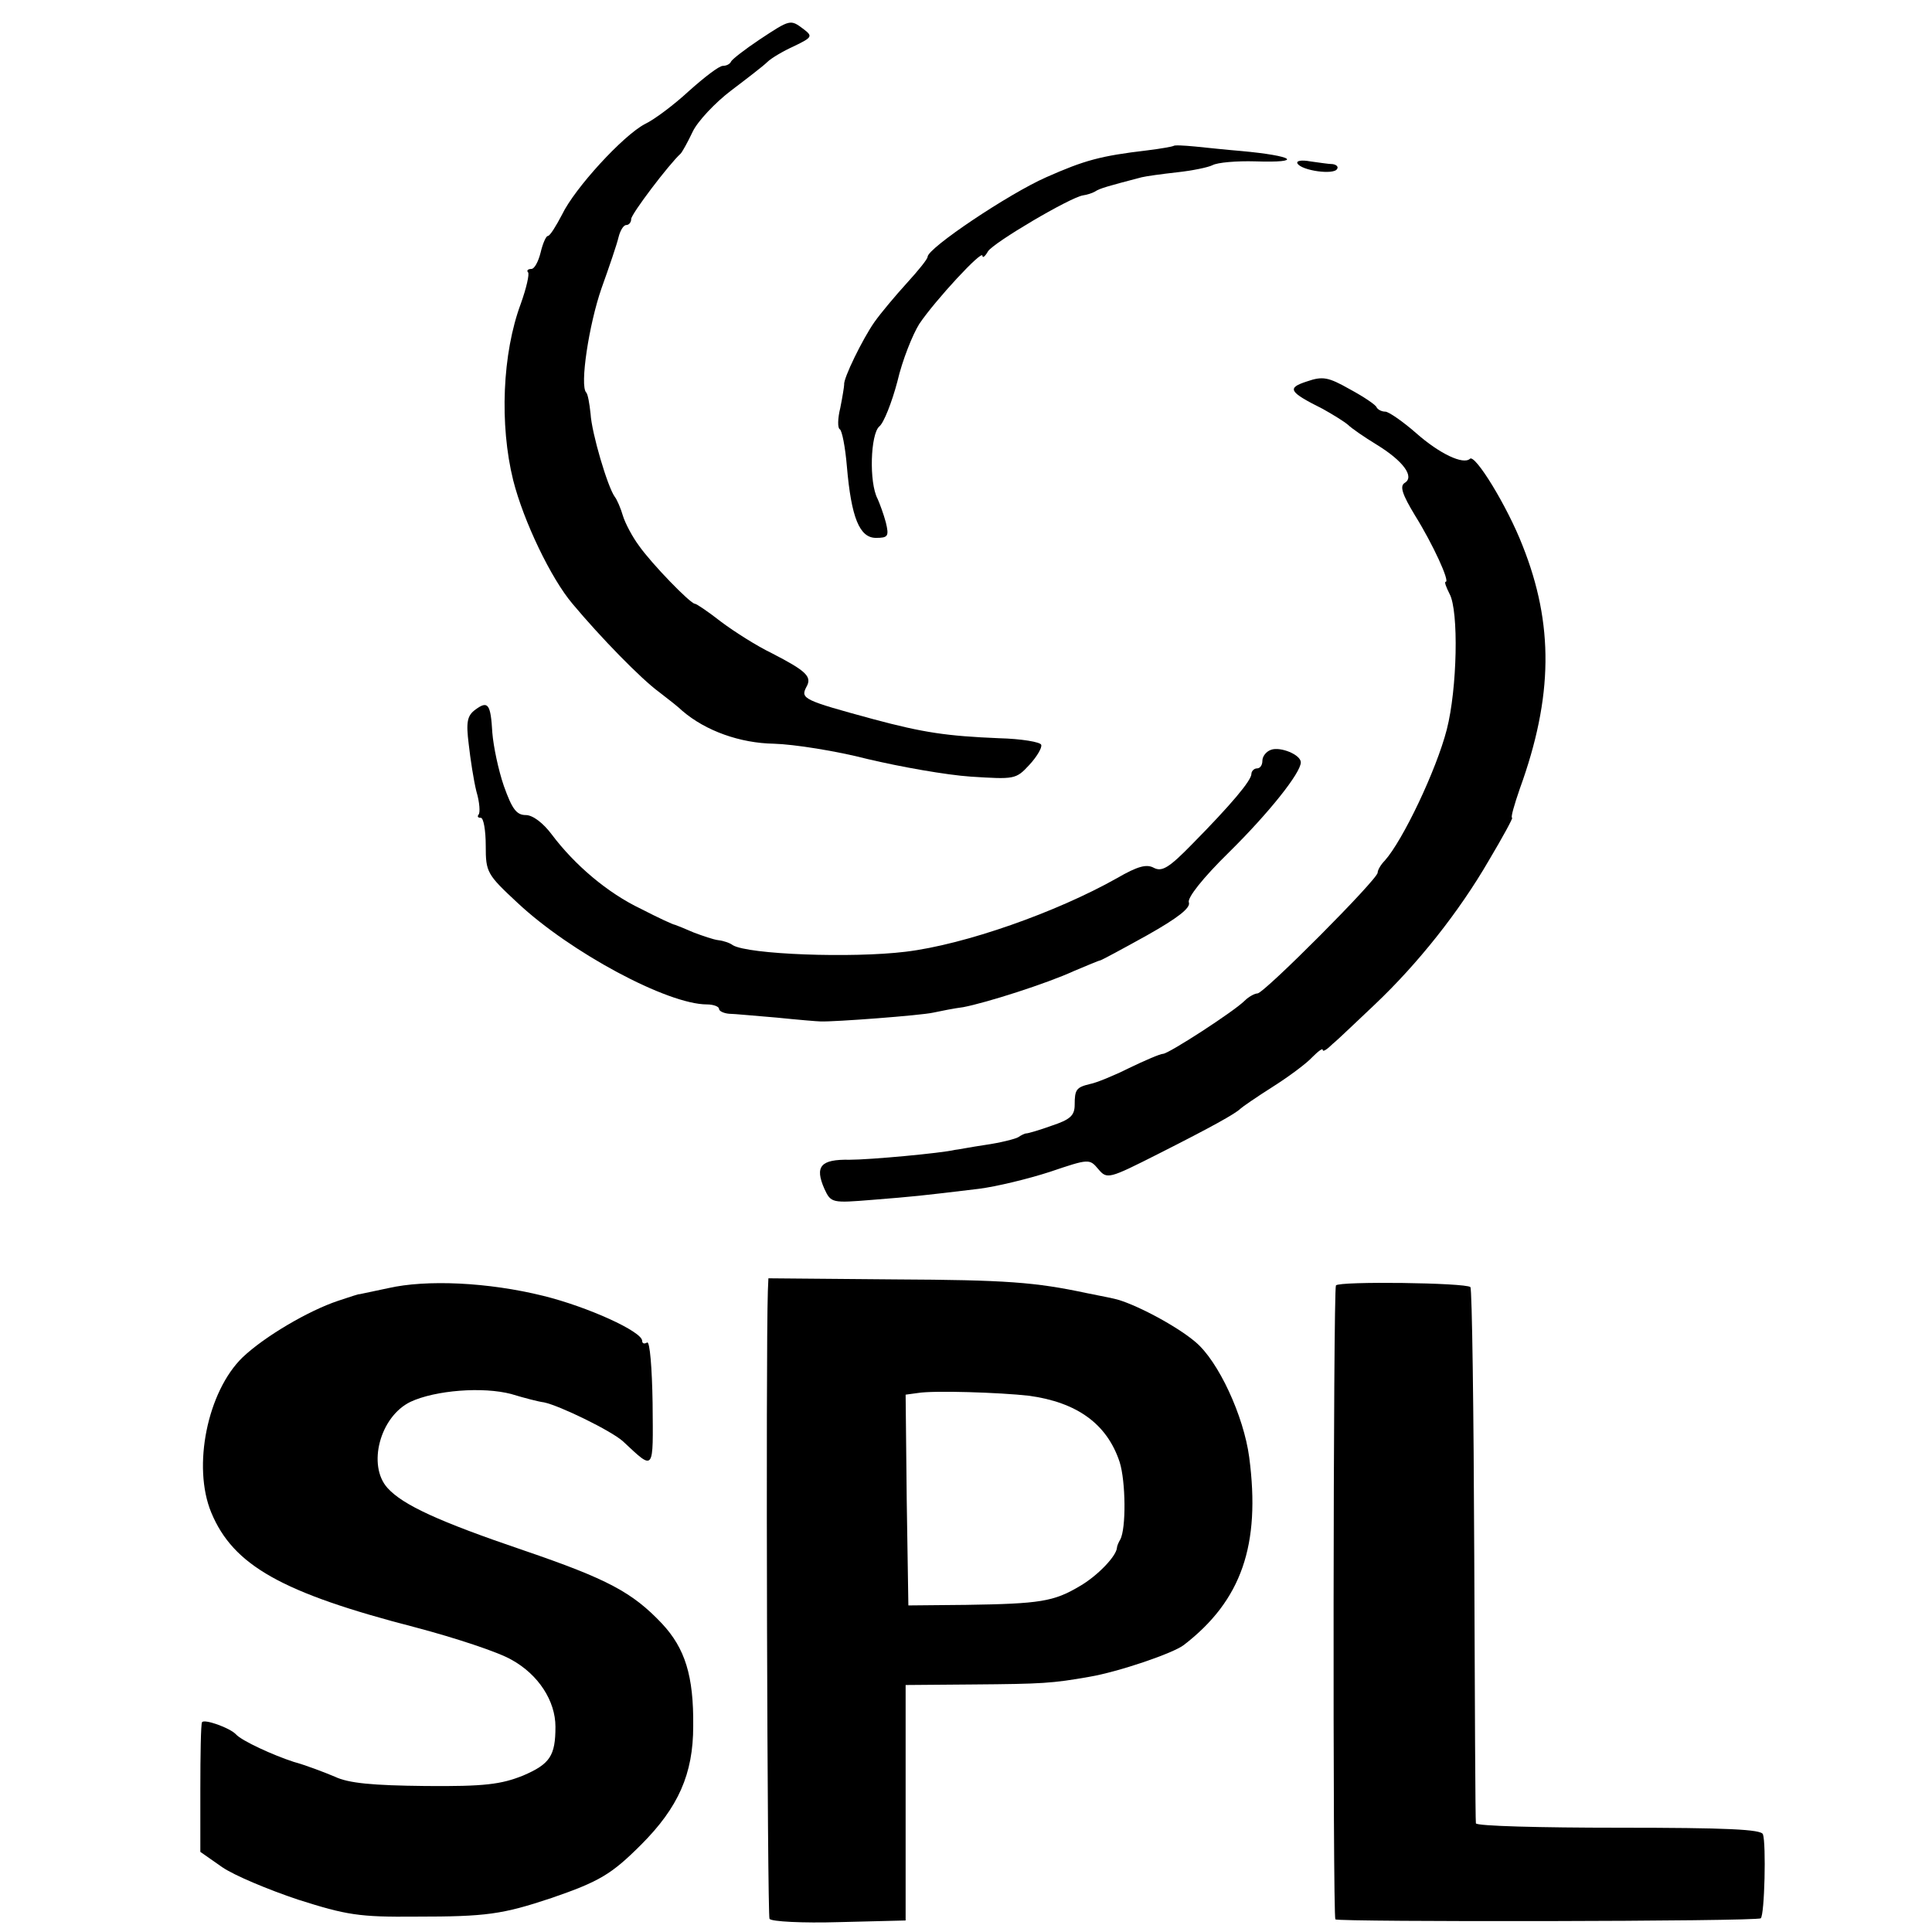
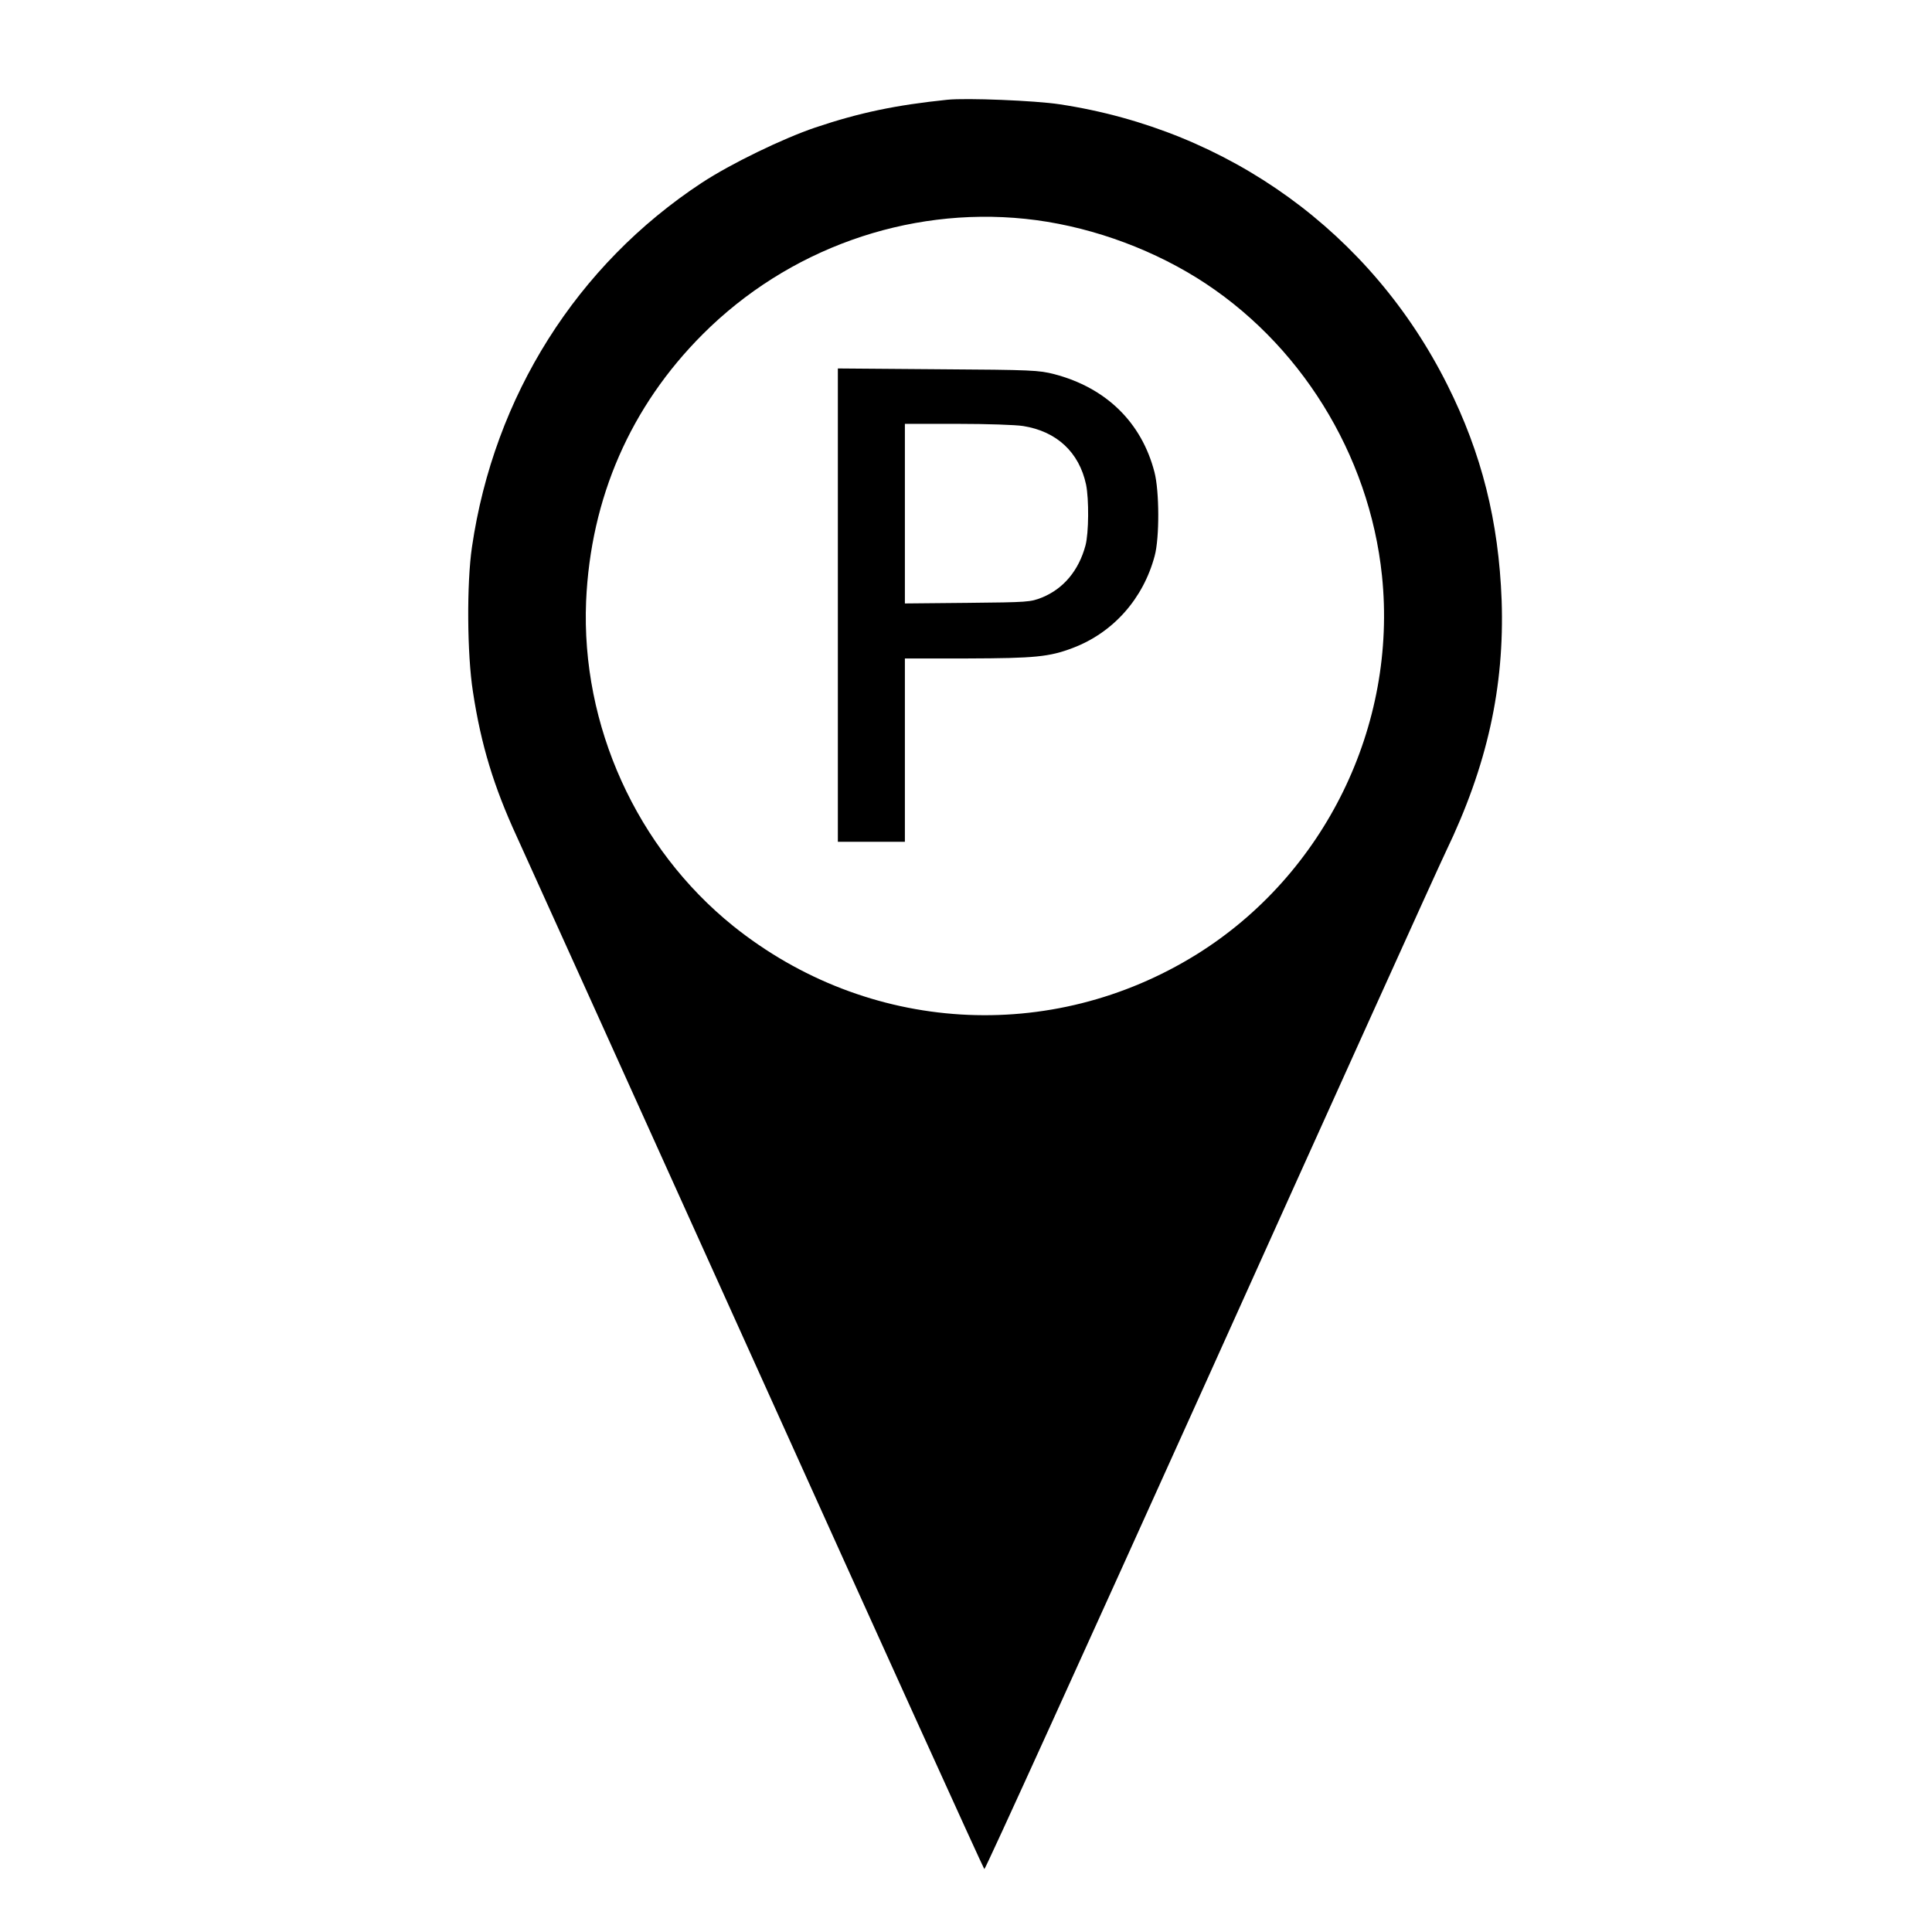
- <svg xmlns="http://www.w3.org/2000/svg" version="1.0" width="352pt" height="352pt" viewBox="0 0 352 352" preserveAspectRatio="xMidYMid meet">
-   <g transform="translate(0,352) scale(0.1,-0.1)" fill="#000000" stroke="none">
-     <path d="M1384 3448 c-27 -18 -50 -36 -52 -40 -2 -5 -9 -8 -15 -8 -7 0 -34 -21 -62 -46 -27 -25 -63 -52 -80 -60 -40 -21 -128 -117 -151 -165 -11 -21 -22 -39 -26 -39 -3 0 -9 -13 -13 -30 -4 -16 -11 -30 -17 -30 -6 0 -9 -3 -6 -6 3 -3 -3 -29 -13 -57 -34 -91 -39 -221 -14 -322 19 -75 69 -179 108 -225 51 -61 125 -137 158 -161 17 -13 36 -28 42 -34 43 -37 106 -59 167 -60 36 -1 113 -13 171 -28 59 -14 143 -29 188 -32 79 -5 82 -5 106 21 14 15 24 32 22 37 -1 5 -36 11 -77 12 -95 4 -137 10 -230 35 -125 34 -132 37 -121 58 11 19 1 29 -63 62 -27 13 -68 39 -92 57 -23 18 -45 33 -48 33 -8 0 -79 73 -102 106 -12 16 -25 41 -29 54 -4 14 -11 30 -15 35 -13 18 -42 116 -44 151 -2 19 -5 36 -8 39 -12 12 5 124 28 190 14 39 28 80 31 93 3 12 9 22 14 22 5 0 9 5 9 11 0 9 69 100 90 119 3 3 13 21 22 40 9 19 41 53 70 75 29 22 59 45 66 52 7 7 29 20 49 29 33 16 34 18 17 31 -24 18 -24 18 -80 -19z" />
-     <path d="M2138 3254 c-2 -1 -23 -5 -48 -8 -85 -10 -114 -18 -184 -49 -68 -30 -216 -129 -216 -145 0 -4 -17 -25 -38 -48 -20 -22 -47 -54 -59 -71 -21 -30 -57 -103 -55 -114 0 -3 -3 -22 -7 -42 -5 -20 -5 -37 -1 -39 4 -2 10 -32 13 -68 8 -93 23 -130 53 -130 22 0 24 3 18 28 -4 15 -11 34 -15 43 -16 30 -13 118 3 132 8 6 23 44 33 82 9 39 28 86 40 105 29 43 115 136 115 124 0 -5 5 -1 10 8 10 16 149 98 173 102 7 1 17 4 22 7 9 6 24 10 85 26 8 2 37 6 64 9 28 3 57 9 65 13 9 5 44 8 78 7 89 -3 72 10 -27 19 -25 2 -62 6 -82 8 -21 2 -39 3 -40 1z" />
-     <path d="M2364 3222 c8 -13 66 -21 72 -10 3 4 -1 8 -8 9 -7 0 -26 3 -41 5 -16 3 -26 1 -23 -4z" />
-     <path d="M2381 2825 c-37 -12 -33 -19 29 -50 18 -10 39 -23 46 -29 6 -6 29 -22 52 -36 49 -30 70 -59 51 -70 -9 -6 -4 -21 19 -59 33 -53 64 -121 56 -121 -3 0 1 -10 7 -22 17 -31 14 -173 -5 -247 -19 -74 -80 -202 -113 -239 -7 -7 -13 -17 -13 -22 0 -12 -207 -220 -219 -220 -5 0 -16 -6 -23 -13 -20 -20 -139 -97 -149 -97 -5 0 -33 -12 -62 -26 -28 -14 -60 -27 -71 -29 -25 -6 -28 -10 -28 -38 0 -20 -9 -27 -42 -38 -22 -8 -43 -14 -46 -14 -3 0 -9 -3 -15 -7 -5 -3 -32 -10 -60 -14 -27 -4 -52 -9 -55 -9 -25 -6 -155 -18 -192 -18 -53 1 -64 -12 -46 -53 12 -26 14 -26 88 -20 75 6 85 7 193 20 32 4 90 18 130 31 71 24 72 24 88 5 16 -19 19 -18 110 28 97 49 140 73 149 82 3 3 29 21 59 40 30 19 62 43 72 54 11 11 19 17 19 13 0 -4 8 1 18 11 11 9 45 42 77 72 78 74 153 168 208 263 25 42 44 77 42 77 -3 0 4 24 14 53 61 168 62 300 5 443 -28 72 -87 168 -96 158 -12 -11 -55 9 -98 47 -24 21 -50 39 -56 39 -7 0 -14 4 -16 8 -1 4 -23 19 -49 33 -39 22 -49 24 -78 14z" />
-     <path d="M866 2227 c-15 -11 -17 -23 -12 -63 3 -27 9 -66 14 -86 6 -20 7 -39 4 -42 -3 -4 -1 -6 4 -6 5 0 9 -23 9 -51 0 -48 2 -52 58 -104 96 -90 273 -185 345 -185 12 0 22 -4 22 -8 0 -4 8 -8 18 -9 9 0 49 -4 87 -7 39 -4 75 -7 80 -7 25 -1 183 11 205 16 14 3 39 8 55 10 42 8 152 43 202 66 24 10 45 19 47 19 2 0 41 21 86 46 55 31 80 50 76 60 -3 8 25 44 73 91 73 72 131 145 131 164 0 14 -37 29 -54 23 -9 -3 -16 -12 -16 -20 0 -8 -4 -14 -10 -14 -5 0 -10 -5 -10 -10 0 -12 -37 -56 -108 -128 -42 -43 -55 -51 -70 -43 -13 7 -29 3 -67 -19 -110 -62 -277 -121 -385 -134 -98 -12 -287 -5 -315 12 -5 4 -17 8 -26 9 -9 1 -29 8 -45 14 -16 7 -31 13 -34 14 -3 0 -31 13 -62 29 -61 29 -121 80 -163 136 -15 20 -34 35 -47 35 -17 0 -25 11 -40 53 -10 29 -19 72 -21 97 -3 53 -8 59 -31 42z" />
-     <path d="M707 1173 c-29 -6 -52 -11 -52 -11 0 1 -18 -5 -39 -12 -54 -18 -134 -65 -174 -103 -64 -62 -92 -199 -57 -283 40 -96 128 -146 372 -209 72 -19 151 -45 175 -59 49 -27 80 -75 80 -122 0 -53 -10 -68 -59 -89 -40 -16 -70 -20 -178 -19 -96 1 -140 5 -165 17 -19 8 -53 21 -75 27 -37 12 -94 38 -105 50 -11 12 -59 29 -62 22 -2 -4 -3 -59 -3 -122 l0 -114 40 -28 c22 -15 84 -41 138 -59 88 -28 111 -32 215 -31 128 0 157 4 247 34 87 30 109 43 163 97 68 68 95 129 95 216 1 92 -15 142 -57 187 -54 57 -99 81 -251 133 -156 53 -221 83 -249 114 -37 41 -14 130 42 157 45 21 132 28 184 14 23 -7 50 -14 59 -15 29 -6 123 -52 144 -71 58 -54 55 -57 54 70 -1 63 -5 113 -10 110 -5 -3 -9 -2 -9 3 0 17 -99 62 -180 82 -101 25 -213 30 -283 14z" />
-     <path d="M1399 1168 c-4 -117 -1 -1137 3 -1144 3 -5 60 -8 127 -6 l121 3 0 215 0 214 123 1 c126 1 144 2 212 14 53 9 153 43 172 58 105 81 140 182 119 342 -10 75 -56 175 -98 210 -35 30 -115 72 -149 79 -13 3 -35 7 -49 10 -94 20 -146 24 -350 25 l-230 2 -1 -23z m476 -191 c87 -12 142 -51 165 -121 11 -35 12 -121 1 -141 -3 -5 -6 -12 -6 -15 -1 -15 -35 -51 -68 -70 -47 -28 -72 -32 -207 -34 l-105 -1 -3 192 -2 192 22 3 c29 5 150 1 203 -5z" />
-     <path d="M2434 1178 c-5 -8 -6 -1150 -1 -1155 6 -5 769 -4 775 2 7 6 10 136 4 153 -3 9 -65 12 -263 12 -142 0 -259 3 -260 8 -1 4 -2 224 -3 489 -1 265 -4 484 -7 488 -9 8 -240 11 -245 3z" />
+ <svg xmlns="http://www.w3.org/2000/svg" version="1.0" width="980pt" height="980pt" viewBox="0 0 980 980" preserveAspectRatio="xMidYMid meet">
+   <g transform="translate(0,980) scale(0.1,-0.1)" fill="#000000" stroke="none">
+     <path d="M4805 9294 c-261 -27 -444 -65 -670 -141 -165 -56 -427 -183 -575 -280 -634 -417 -1054 -1082 -1166 -1848 -27 -183 -25 -544 5 -734 41 -270 106 -482 223 -736 33 -71 578 -1278 1212 -2681 633 -1403 1155 -2553 1159 -2555 5 -2 516 1123 1138 2501 621 1378 1162 2575 1203 2660 210 436 298 835 283 1275 -15 400 -101 745 -275 1092 -386 772 -1108 1294 -1967 1424 -125 19 -473 33 -570 23z m395 -604 c300 -31 610 -138 870 -299 521 -324 876 -894 940 -1511 79 -762 -291 -1517 -940 -1921 -739 -459 -1670 -402 -2351 144 -490 395 -772 1017 -746 1647 23 524 225 988 592 1355 431 431 1035 647 1635 585z" />
+     <path d="M4250 6731 l0 -1201 170 0 170 0 0 465 0 465 318 0 c342 1 414 8 533 53 206 78 358 250 416 467 25 92 24 329 -1 425 -65 252 -245 428 -508 497 -79 20 -109 22 -590 25 l-508 4 0 -1200z m940 908 c170 -27 284 -133 319 -297 15 -73 14 -246 -3 -309 -34 -127 -112 -220 -221 -264 -58 -23 -70 -24 -377 -27 l-318 -3 0 455 0 456 268 0 c147 0 296 -5 332 -11z" />
  </g>
</svg>
